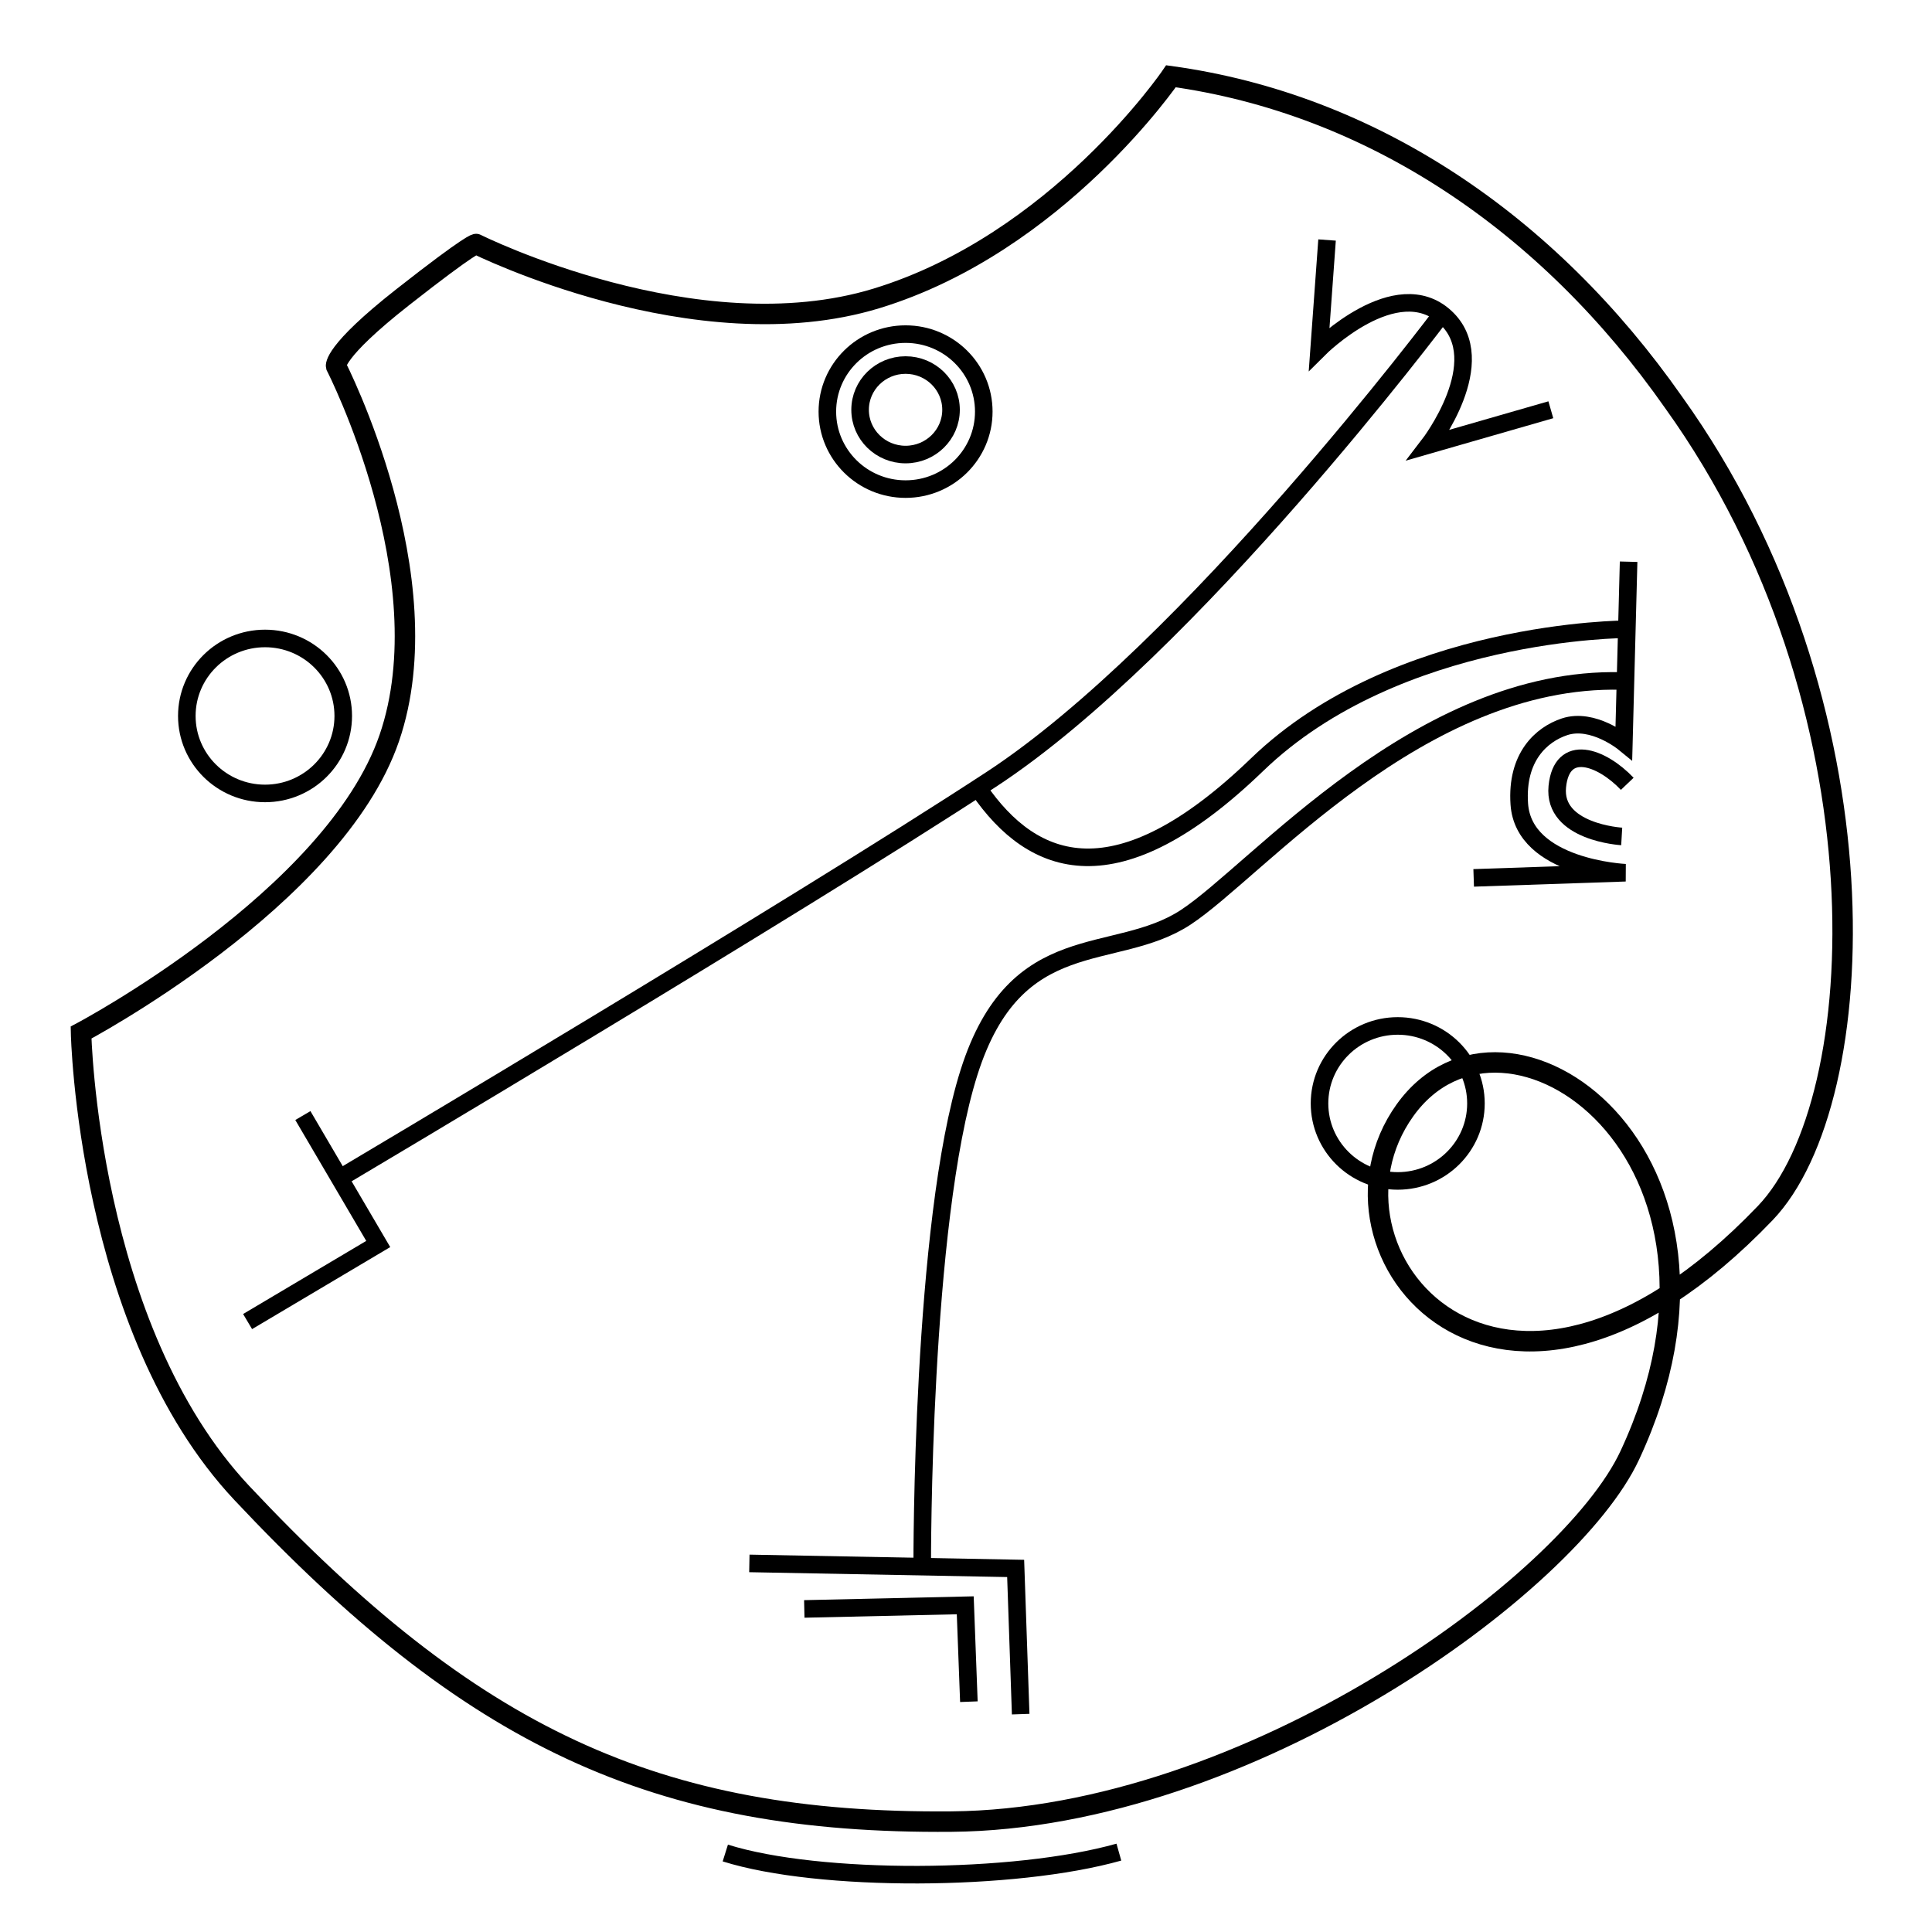
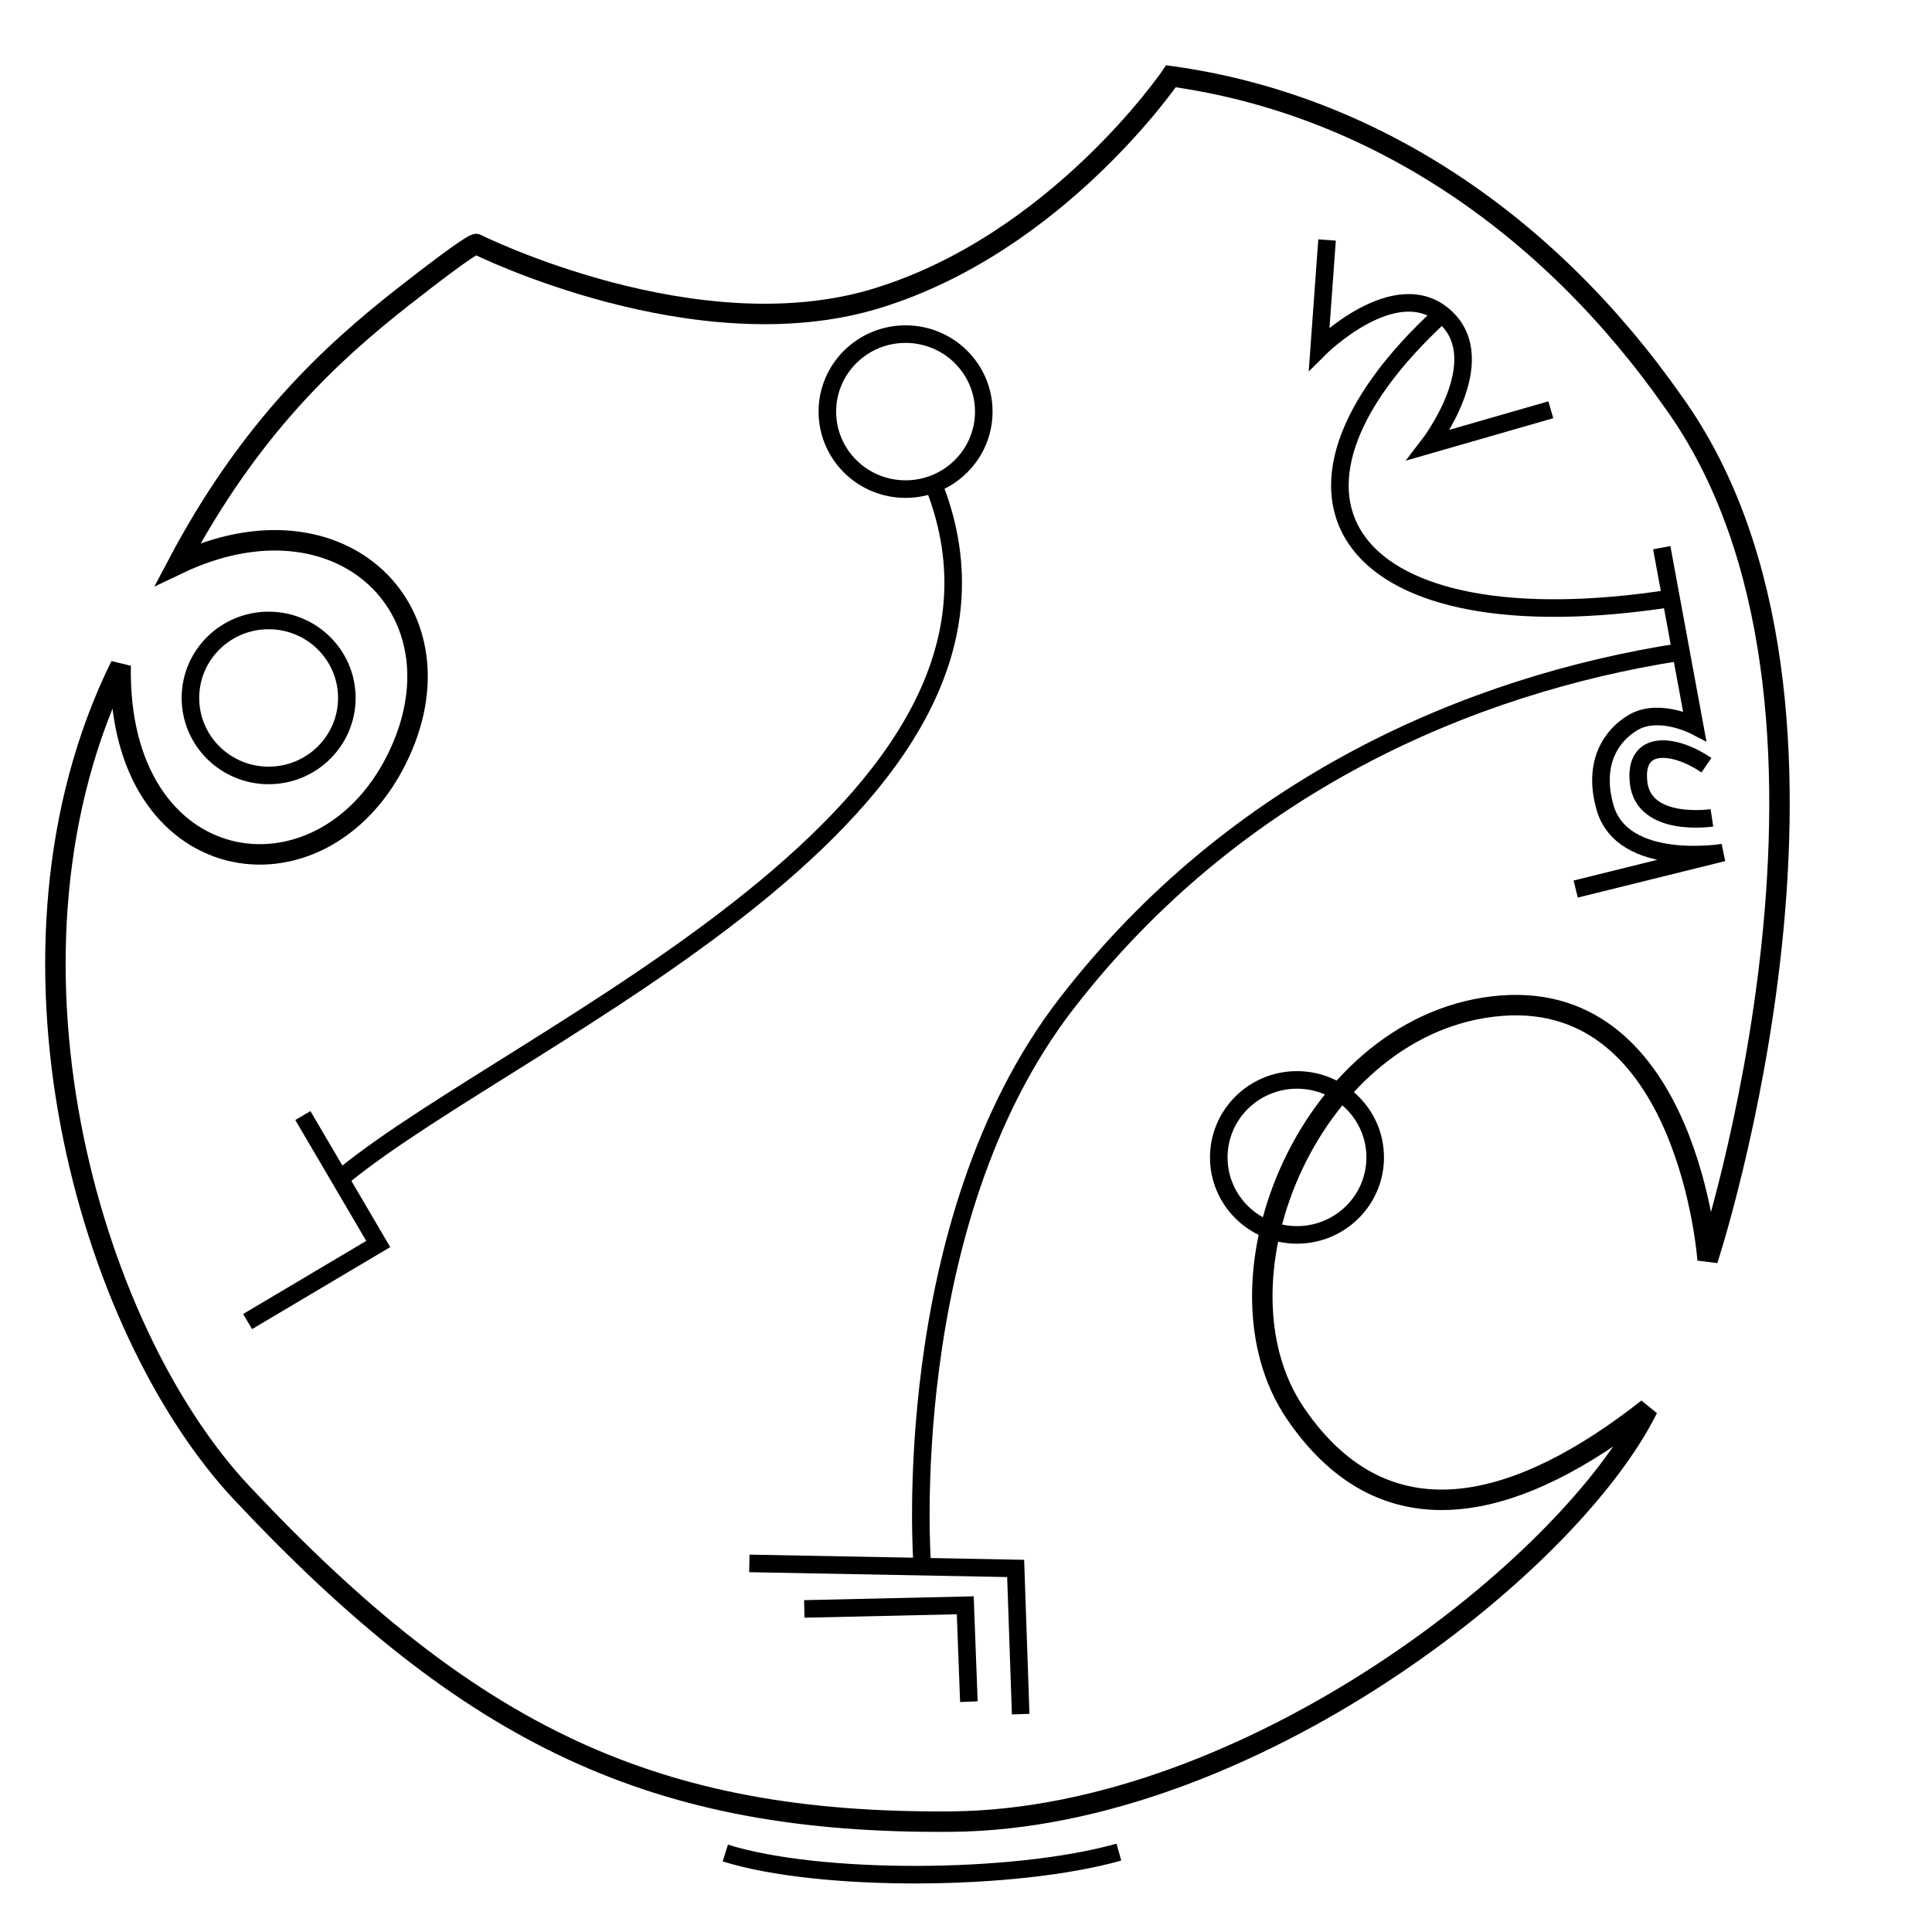
<svg xmlns="http://www.w3.org/2000/svg" width="110mm" height="110mm" viewBox="0 0 110 110" version="1.1" id="svg847">
  <defs id="defs841" />
  <g id="layer1">
-     <path style="fill:none;stroke:#000000;stroke-width:1.165;stroke-linecap:butt;stroke-linejoin:miter;stroke-miterlimit:4;stroke-dasharray:none;stroke-opacity:1" d="M 54.173,103.714 C 71.052,103.571 89.357,90.236 92.793,82.861 100.774,65.735 85.709,55.212 79.988,63.222 74.266,71.233 85.349,84.886 100.502,69.072 106.645,62.661 107.604,40.096 95.303,22.931 88.101,12.635 78.034,5.914 66.67,4.342 c 0,0 -6.466,9.501 -16.764,12.647 -10.299,3.147 -22.795,-3.095 -22.795,-3.095 0,0 -0.18,-0.117 -4.185,3.029 -4.005,3.147 -3.79,3.928 -3.79,3.928 0,0 6.173,12.022 3.026,21.177 -3.147,9.154 -17.547,16.761 -17.547,16.761 0,0 0.338,16.831 9.157,26.22 13.045,13.887 23.523,18.848 40.402,18.705 z" id="path1540" />
+     <path style="fill:none;stroke:#000000;stroke-width:1.165;stroke-linecap:butt;stroke-linejoin:miter;stroke-miterlimit:4;stroke-dasharray:none;stroke-opacity:1" d="m 54.173,103.714 c 16.878,-0.143 35.164,-14.485 39.644,-23.516 -7.142,5.62 -14.781,8.005 -20.047,0.294 -5.266,-7.711 0.991,-22.369 11.683,-23.23 10.692,-0.86 11.772,14.472 11.772,14.472 0,0 10.379,-31.639 -1.922,-48.804 C 88.101,12.635 78.034,5.914 66.67,4.342 c 0,0 -6.466,9.501 -16.764,12.647 -10.299,3.147 -22.795,-3.095 -22.795,-3.095 0,0 -0.18,-0.117 -4.185,3.029 -4.005,3.147 -8.688,7.405 -12.804,15.194 9.329,-4.453 16.62,2.804 12.449,11.139 C 18.239,51.914 6.65,50.151 6.868,37.895 -1.102,54.054 4.953,75.621 13.772,85.009 c 13.045,13.887 23.523,18.848 40.402,18.705 z" id="path1540" />
    <path style="fill:none;stroke:#000000;stroke-width:1;stroke-linecap:butt;stroke-linejoin:miter;stroke-miterlimit:4;stroke-dasharray:none;stroke-opacity:1" d="m 17.244,63.515 4.291,7.313 -7.438,4.416" id="path1542" />
    <path style="fill:none;stroke:#000000;stroke-width:1;stroke-linecap:butt;stroke-linejoin:miter;stroke-miterlimit:4;stroke-dasharray:none;stroke-opacity:1" d="m 42.665,89.014 15.162,0.286 0.286,8.296" id="path1544" />
    <path style="fill:none;stroke:#000000;stroke-width:1;stroke-linecap:butt;stroke-linejoin:miter;stroke-miterlimit:4;stroke-dasharray:none;stroke-opacity:1" d="m 45.793,91.606 9.164,-0.207 0.207,5.488" id="path1546" />
    <g id="g1603" transform="translate(3.304258,-7.629698)">
      <ellipse style="fill:none;stroke:#000000;stroke-width:1;stroke-linecap:square;stroke-linejoin:bevel;stroke-miterlimit:4;stroke-dasharray:none;stroke-opacity:1" id="path1548" cx="48.255" cy="31.065" rx="4.453" ry="4.412" />
-       <ellipse style="fill:none;stroke:#000000;stroke-width:1;stroke-linecap:square;stroke-linejoin:bevel;stroke-miterlimit:4;stroke-dasharray:none;stroke-opacity:1" id="path1548-0" cx="48.255" cy="30.962" rx="2.589" ry="2.548" />
    </g>
-     <ellipse style="fill:none;stroke:#000000;stroke-width:1;stroke-linecap:square;stroke-linejoin:bevel;stroke-miterlimit:4;stroke-dasharray:none;stroke-opacity:1" id="path1548-4" cx="15.09" cy="40.763" rx="4.453" ry="4.412" />
-     <ellipse style="fill:none;stroke:#000000;stroke-width:1;stroke-linecap:square;stroke-linejoin:bevel;stroke-miterlimit:4;stroke-dasharray:none;stroke-opacity:1" id="path1548-4-0" cx="79.581" cy="62.825" rx="4.453" ry="4.412" />
-     <path style="fill:none;stroke:#000000;stroke-width:1;stroke-linecap:butt;stroke-linejoin:miter;stroke-miterlimit:4;stroke-dasharray:none;stroke-opacity:1" d="m 83.905,49.983 8.64,-0.293 c 0,0 -5.795,-0.257 -6.043,-3.913 -0.181,-2.68 1.266,-3.962 2.576,-4.397 1.614,-0.535 3.378,0.908 3.378,0.908 l 0.27,-10.306" id="path1595" />
+     <ellipse style="fill:none;stroke:#000000;stroke-width:1;stroke-linecap:square;stroke-linejoin:bevel;stroke-miterlimit:4;stroke-dasharray:none;stroke-opacity:1" id="path1548-4" cx="15.295" cy="39.738" rx="4.453" ry="4.412" />
+     <ellipse style="fill:none;stroke:#000000;stroke-width:1;stroke-linecap:square;stroke-linejoin:bevel;stroke-miterlimit:4;stroke-dasharray:none;stroke-opacity:1" id="path1548-4-0" cx="73.845" cy="65.898" rx="4.453" ry="4.412" />
+     <path style="fill:none;stroke:#000000;stroke-width:1;stroke-linecap:butt;stroke-linejoin:miter;stroke-miterlimit:4;stroke-dasharray:none;stroke-opacity:1" d="m 89.713,50.619 8.392,-2.077 c 0,0 -5.723,0.95 -6.723,-2.575 -0.733,-2.584 0.417,-4.139 1.609,-4.835 1.468,-0.858 3.493,0.188 3.493,0.188 L 94.613,31.182" id="path1595" />
    <path style="fill:none;stroke:#000000;stroke-width:1;stroke-linecap:butt;stroke-linejoin:miter;stroke-miterlimit:4;stroke-dasharray:none;stroke-opacity:1" d="M 88.298,23.33 81.356,25.328 c 0,0 3.665,-4.762 0.938,-7.27 -2.805,-2.58 -7.186,1.792 -7.186,1.792 L 75.557,13.665" id="path1597" />
-     <path style="fill:none;stroke:#000000;stroke-width:1;stroke-linecap:butt;stroke-linejoin:miter;stroke-miterlimit:4;stroke-dasharray:none;stroke-opacity:1" d="m 92.333,47.623 c 0,0 -3.927,-0.227 -3.667,-2.836 0.251,-2.519 2.511,-1.708 3.983,-0.16" id="path1599" />
-     <path style="fill:none;stroke:#000000;stroke-width:1;stroke-linecap:butt;stroke-linejoin:miter;stroke-miterlimit:4;stroke-dasharray:none;stroke-opacity:1" d="m 19.565,66.947 c 0,0 25.513,-15.14 36.868,-22.569 11.355,-7.43 25.653,-26.494 25.653,-26.494" id="path1605" />
-     <path style="fill:none;stroke:#000000;stroke-width:1;stroke-linecap:butt;stroke-linejoin:miter;stroke-miterlimit:4;stroke-dasharray:none;stroke-opacity:1" d="m 92.6,35.827 c 0,0 -13.037,0 -21.027,7.71 -7.99,7.71 -12.757,5.888 -15.841,1.402" id="path1607" />
-     <path style="fill:none;stroke:#000000;stroke-width:1;stroke-linecap:butt;stroke-linejoin:miter;stroke-miterlimit:4;stroke-dasharray:none;stroke-opacity:1" d="m 52.508,89.096 c 0,0 -0.06,-19.437 2.663,-28.036 2.663,-8.411 8.271,-6.168 12.336,-8.831 4.065,-2.663 13.317,-13.738 24.812,-13.457" id="path1609" />
+     <path style="fill:none;stroke:#000000;stroke-width:1;stroke-linecap:butt;stroke-linejoin:miter;stroke-miterlimit:4;stroke-dasharray:none;stroke-opacity:1" d="m 97.469,46.565 c 0,0 -3.889,0.592 -4.175,-2.015 -0.276,-2.516 2.103,-2.191 3.864,-0.982" id="path1599" />
+     <path style="fill:none;stroke:#000000;stroke-width:1;stroke-linecap:butt;stroke-linejoin:miter;stroke-miterlimit:4;stroke-dasharray:none;stroke-opacity:1" d="M 19.565,66.947 C 29.568,58.779 60.358,46.098 53.203,27.716" id="path1605" />
+     <path style="fill:none;stroke:#000000;stroke-width:1;stroke-linecap:butt;stroke-linejoin:miter;stroke-miterlimit:4;stroke-dasharray:none;stroke-opacity:1" d="M 95.188,34.059 C 76.705,36.931 70.648,28.381 82.087,17.883" id="path1607" />
+     <path style="fill:none;stroke:#000000;stroke-width:1;stroke-linecap:butt;stroke-linejoin:miter;stroke-miterlimit:4;stroke-dasharray:none;stroke-opacity:1" d="m 52.508,89.096 c 0,0 -1.472,-19.402 8.194,-31.929 9.666,-12.527 23.061,-18.181 34.895,-20.036" id="path1609" />
    <path style="fill:none;stroke:#000000;stroke-width:1;stroke-linecap:butt;stroke-linejoin:miter;stroke-miterlimit:4;stroke-dasharray:none;stroke-opacity:1" d="m 41.296,105.503 c 5.342,1.676 16.446,1.629 22.408,-0.051" id="path1611" />
  </g>
</svg>
